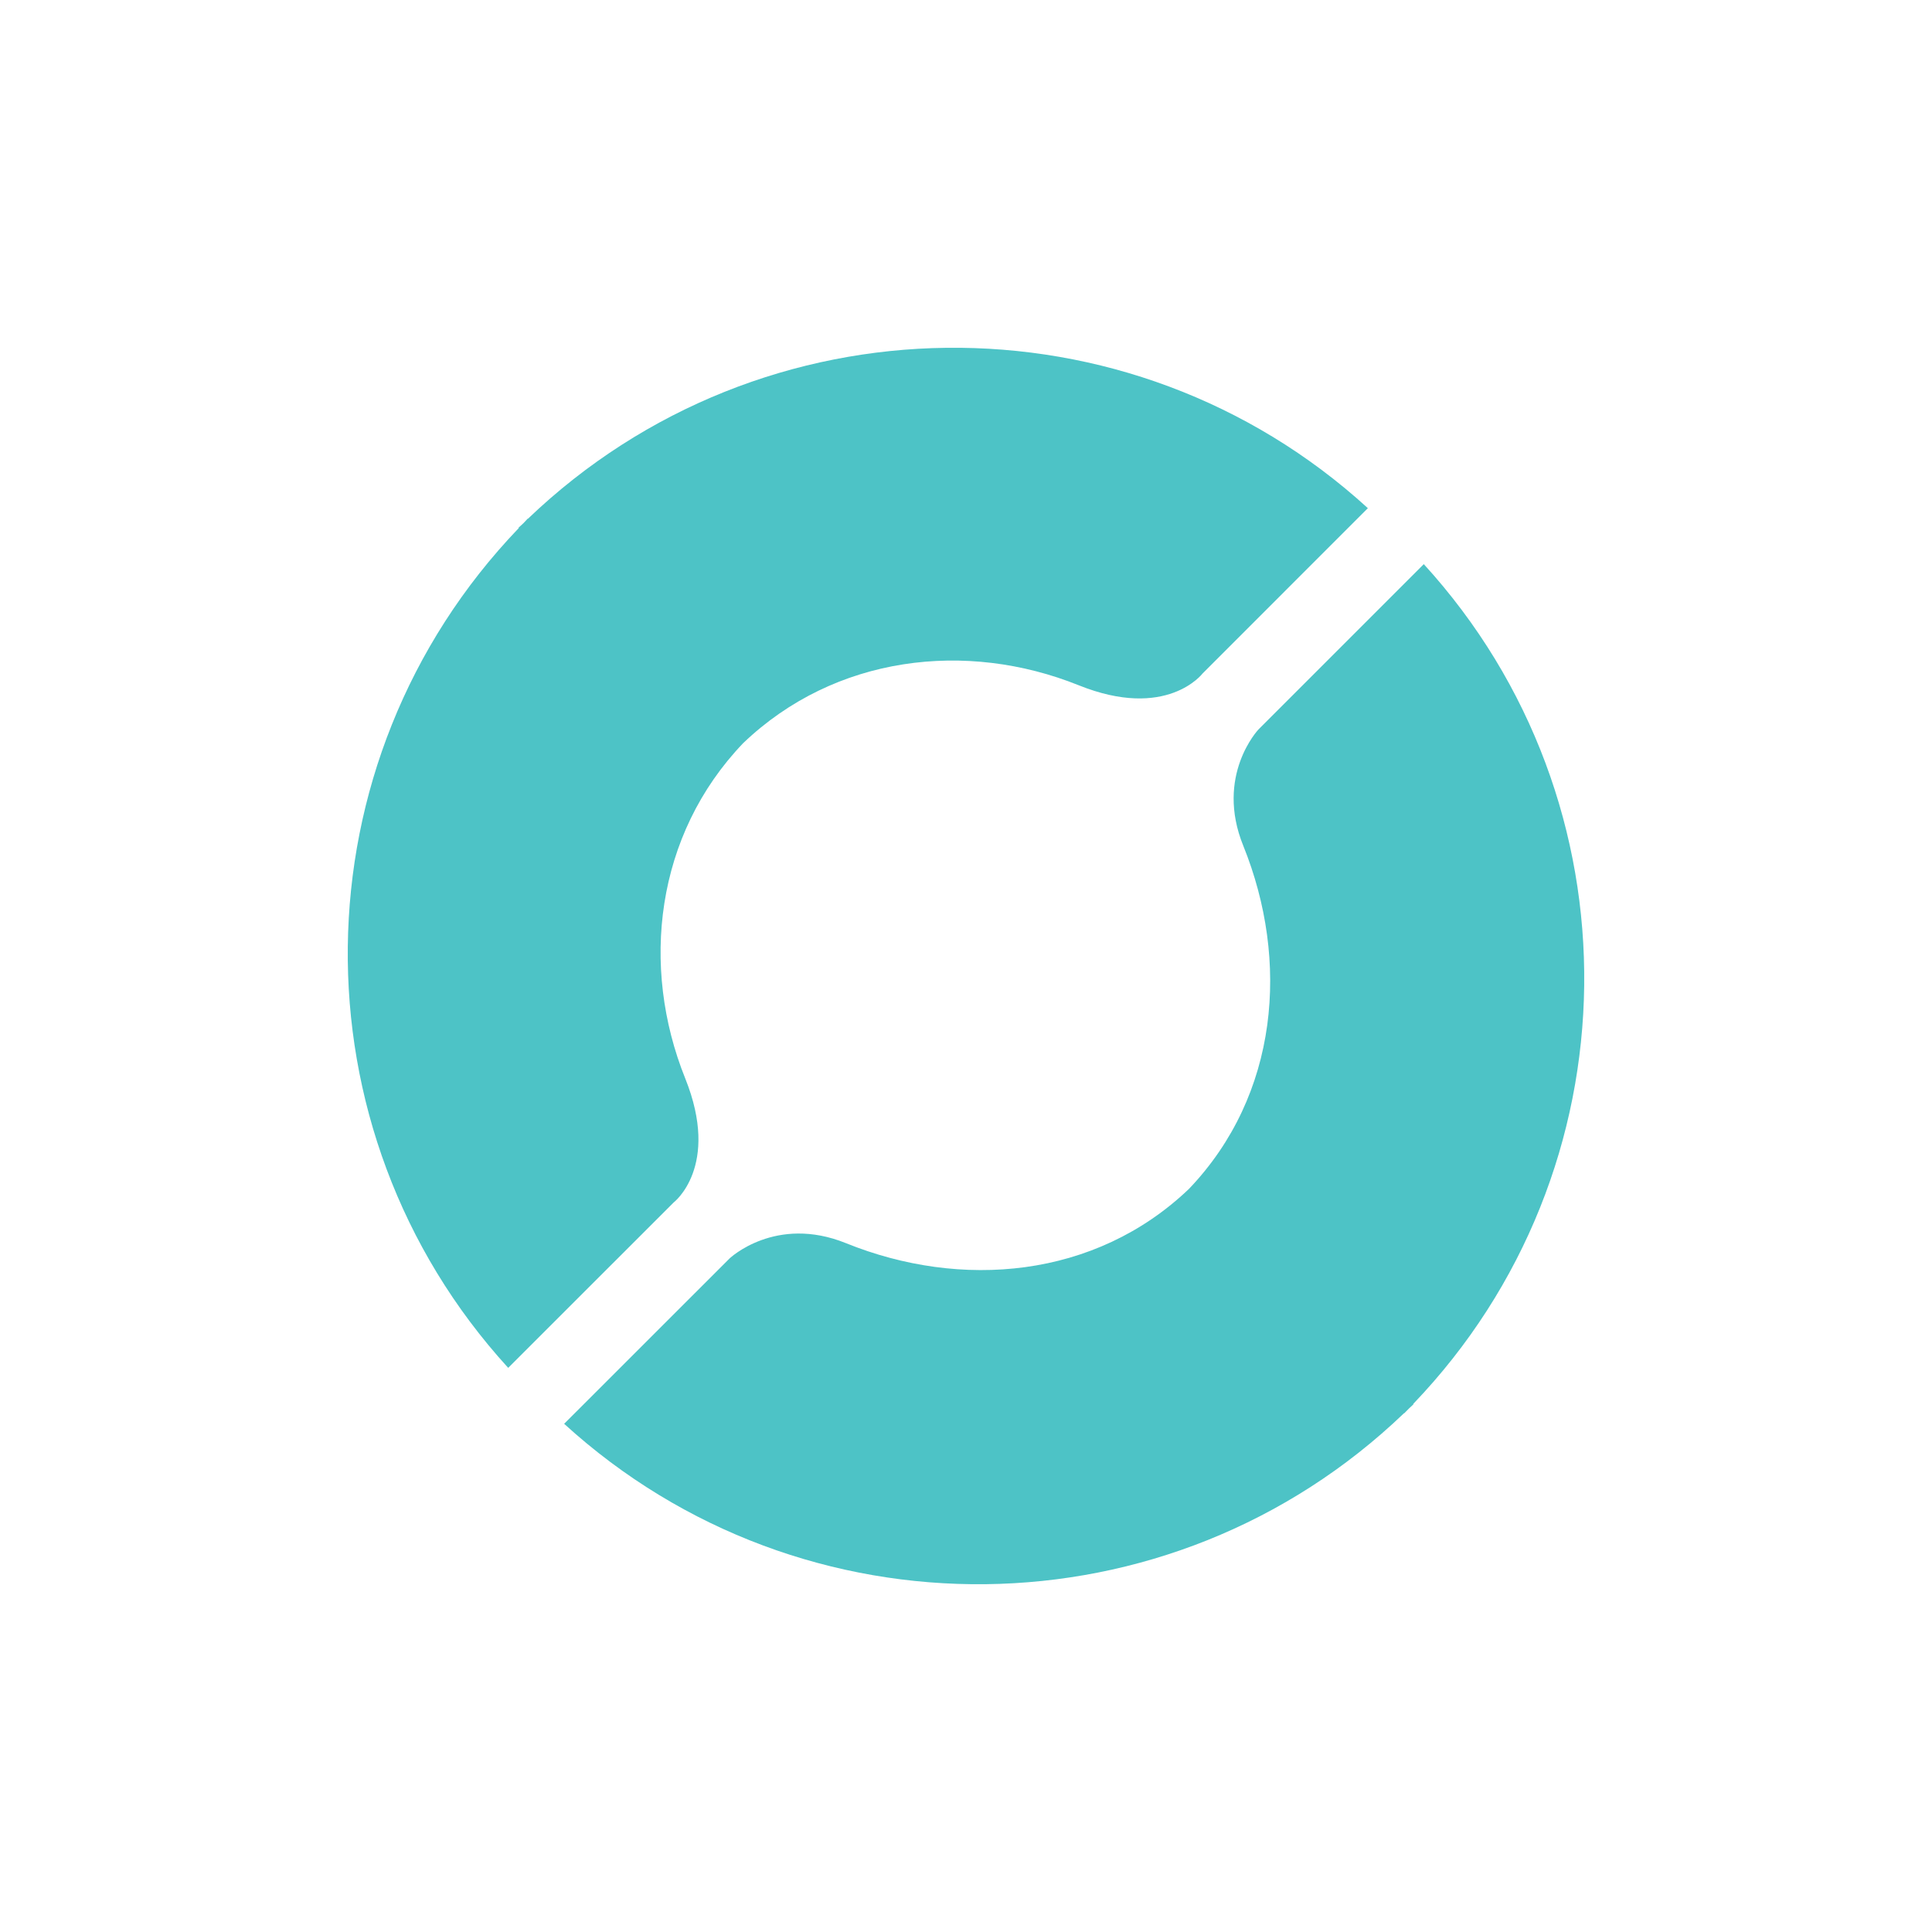
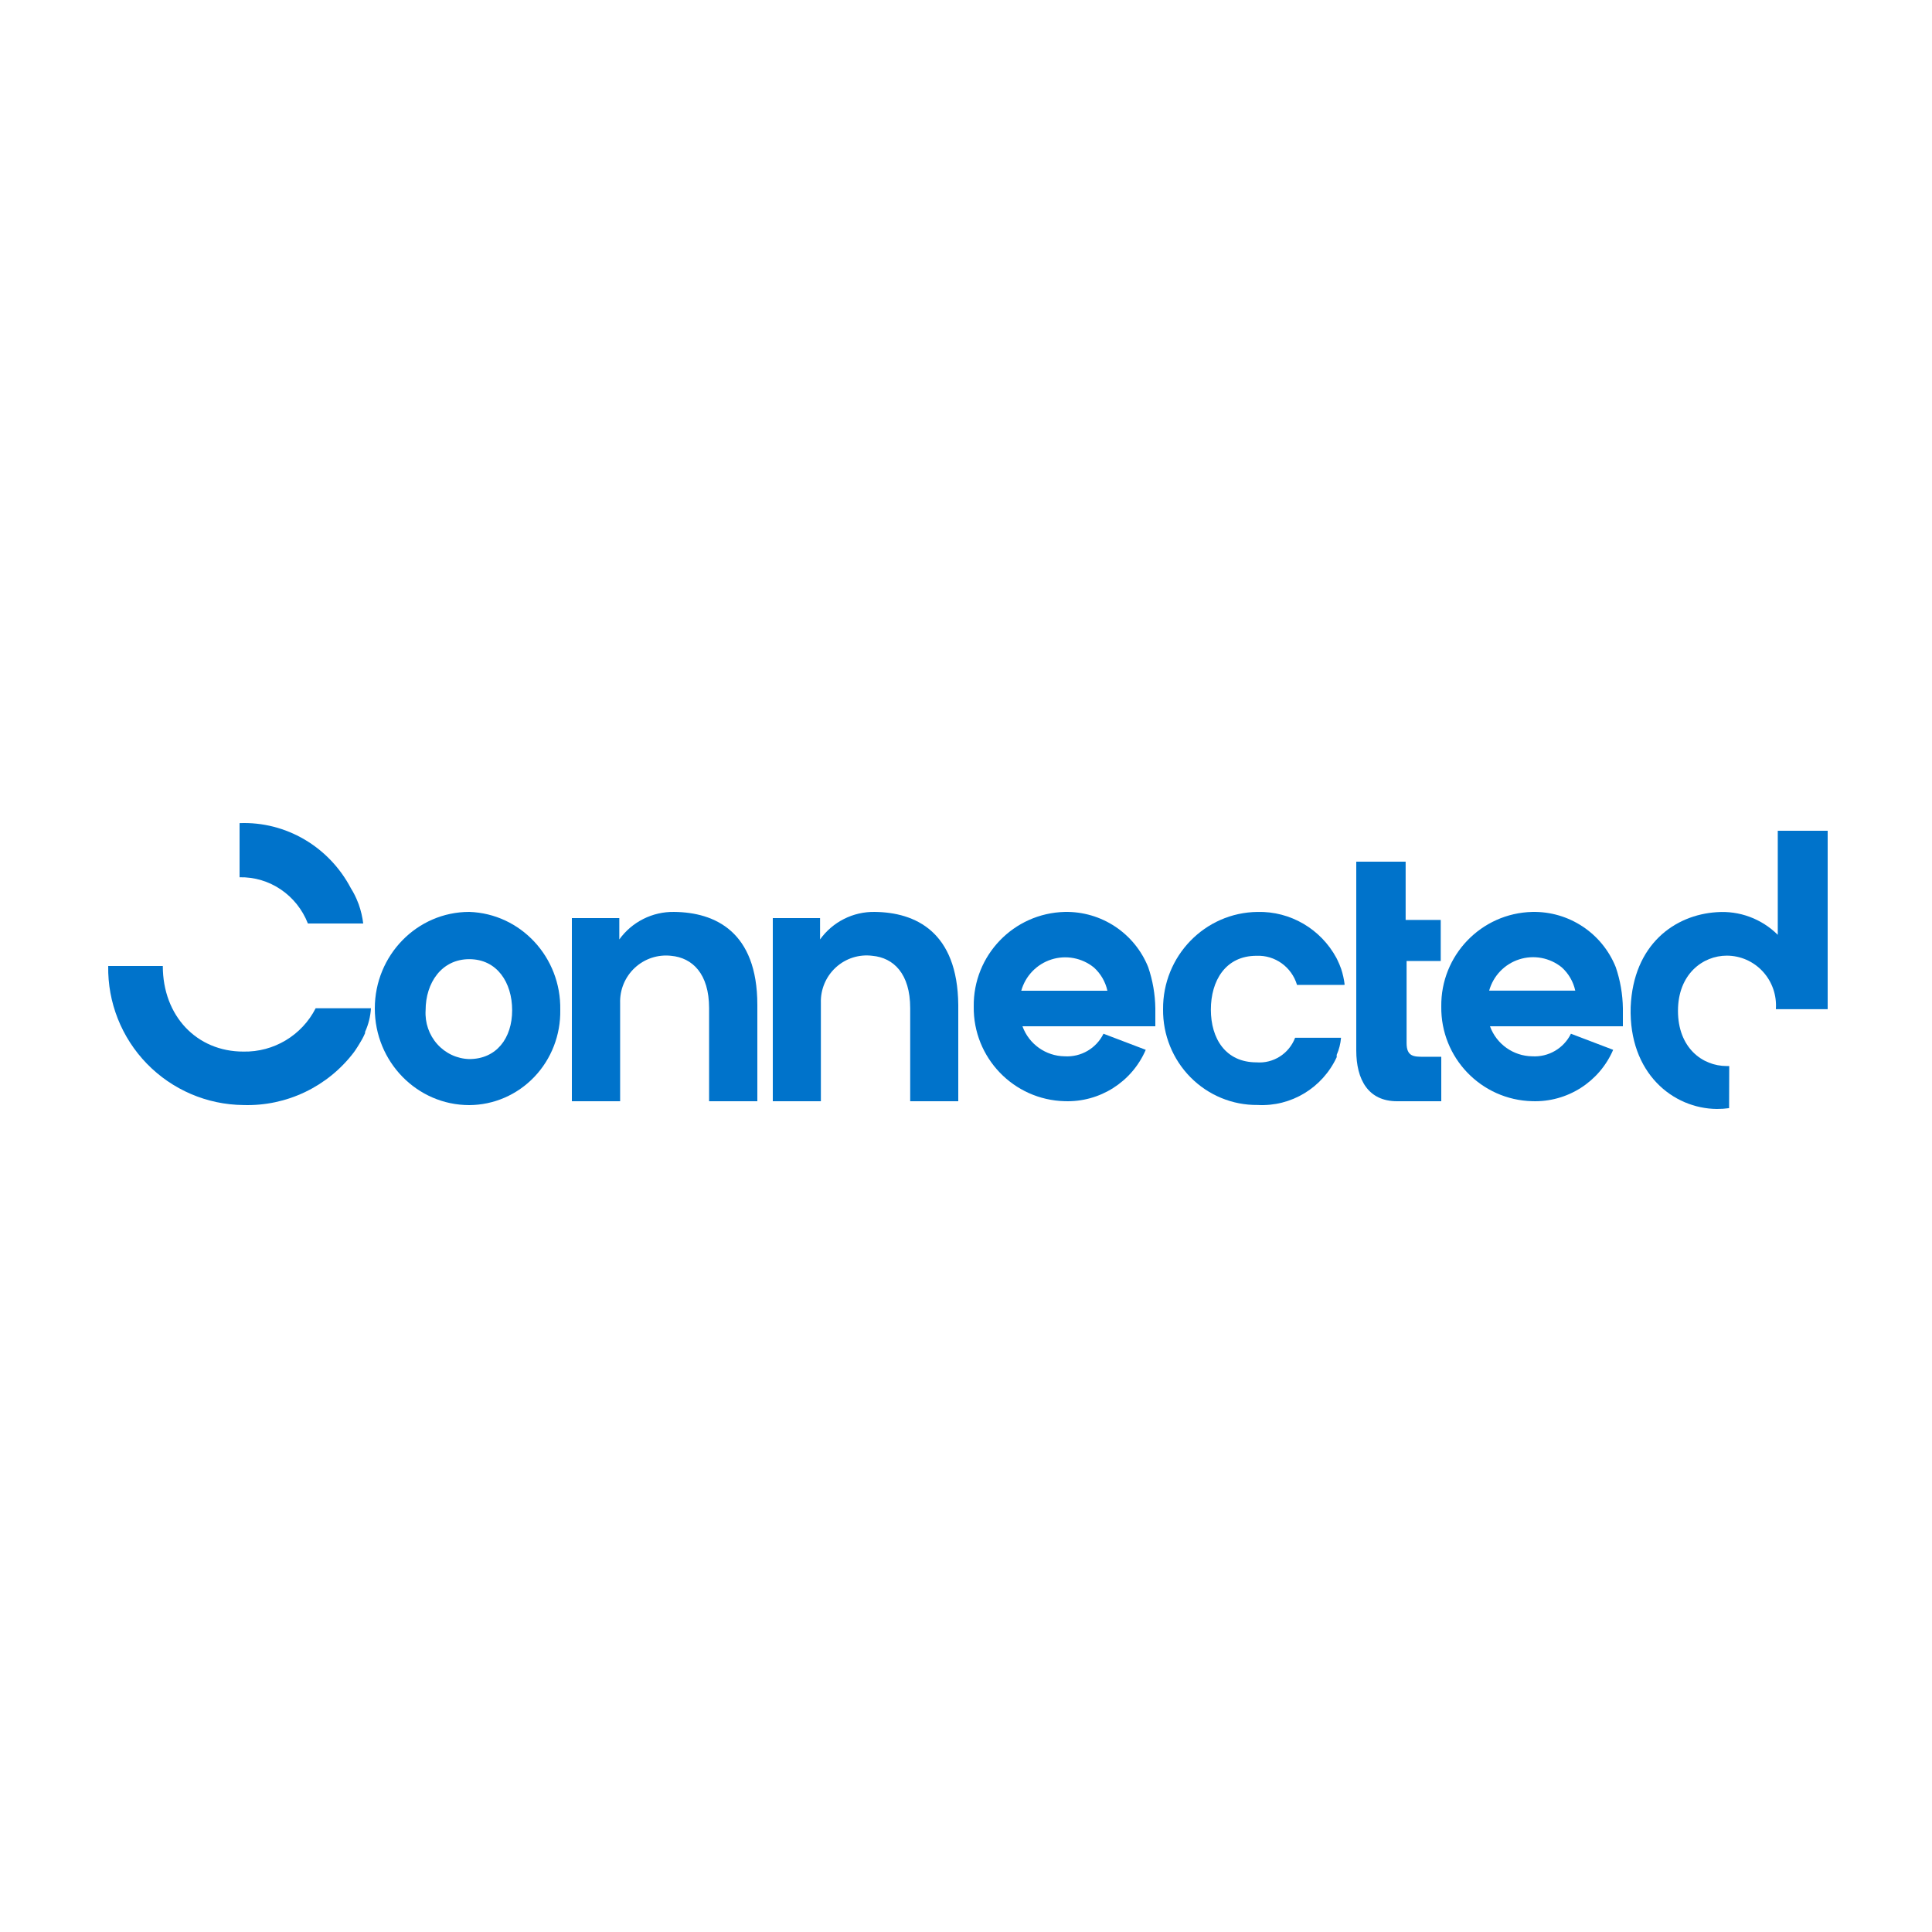
<svg xmlns="http://www.w3.org/2000/svg" width="500px" height="500px" viewBox="0 0 500 500" version="1.1">
-   <defs />
-   <g id="Website-Icons" stroke="none" stroke-width="1" fill="none" fill-rule="evenodd">
-     <g id="Artboard-11" fill="#4DC3C6">
-       <g id="Logo" transform="translate(90, 90)">
-         <path d="M231.777,128.931 C243.763,158.629 240.96,193.361 217.702,217.685 C193.389,240.913 158.667,243.757 128.939,231.731 C110.724,224.366 98.829,235.669 98.829,235.669 L56,278.479 C117.667,334.752 212.799,333.817 273.371,275.726 L273.391,275.786 C273.803,275.384 274.175,274.982 274.586,274.571 C274.988,274.179 275.4,273.807 275.832,273.395 L275.732,273.345 C333.812,212.762 334.756,117.648 278.475,56 L235.676,98.8 C235.676,98.8 224.373,110.726 231.777,128.931" id="Fill-62" />
-         <path d="M87.34,189.101 C75.685,160.122 79.593,126.079 102.331,102.325 C126.104,79.576 160.126,75.688 189.134,87.333 C211.942,96.517 221.217,84.309 221.217,84.309 L264,41.514 C202.377,-14.756 107.245,-13.801 46.636,44.247 L46.596,44.197 C46.204,44.599 45.833,45.041 45.441,45.423 C45.029,45.814 44.597,46.206 44.185,46.578 L44.265,46.658 C-13.821,107.249 -14.745,202.375 41.522,264 L84.336,221.205 C84.336,221.205 96.504,211.93 87.34,189.101" id="Fill-63" />
-       </g>
+   <g id="Artboard-11" stroke="none" stroke-width="1" fill="none" fill-rule="evenodd">
+     <g id="5b48c125b9f3727b3a2178f6_nav_logo" transform="translate(28, 213)" fill="#0073CB">
+       <path d="M146.466,23.002 C140.861,22.909 135.563,25.568 132.275,30.124 L132.275,24.605 L120,24.605 L120,72 L132.488,72 L132.488,46.611 C132.374,43.15 133.764,39.81 136.297,37.459 C138.83,35.107 142.256,33.977 145.685,34.362 C151.184,34.86 155.512,38.991 155.512,47.893 L155.512,72 L168,72 L168,47.074 C168,28.059 157.002,23.109 146.466,23.002 Z" id="Path" />
+       <path d="M368.536,23.006 C355.32,23.33 344.826,34.251 345.002,47.496 C344.826,60.742 355.32,71.662 368.536,71.987 C377.584,72.298 385.899,67.021 389.486,58.692 L378.557,54.529 C376.695,58.32 372.746,60.623 368.536,60.371 C363.637,60.306 359.288,57.215 357.607,52.604 L392,52.604 L392,47.951 C391.949,44.319 391.324,40.717 390.149,37.28 C386.608,28.481 378.002,22.797 368.536,23.006 Z M357.398,43.368 C358.466,39.534 361.387,36.496 365.171,35.284 C368.955,34.072 373.093,34.848 376.183,37.35 C377.944,38.942 379.165,41.046 379.674,43.368 L357.398,43.368 Z" id="Shape" fill-rule="nonzero" />
+       <path d="M51.682,26 L66,26 C65.797,24.327 65.413,22.683 64.855,21.097 L64.64,20.549 C64.153,19.269 63.541,18.044 62.814,16.89 C57.149,6.104 45.968,-0.441 34,0.023 L34,14.036 C41.758,13.867 48.804,18.634 51.682,26 Z" id="Path" />
+       <path d="M53.695,47.933 C50.119,54.959 42.845,59.317 34.974,59.149 C22.929,59.149 14.134,49.95 14.134,37 L0.005,37 C-0.155,46.426 3.447,55.527 10.012,62.283 C16.577,69.038 25.562,72.89 34.974,72.983 C46.155,73.334 56.814,68.246 63.585,59.326 L63.938,58.83 L64.538,57.91 C64.821,57.45 65.139,56.955 65.457,56.389 L65.704,55.964 C65.987,55.469 66.234,54.938 66.481,54.372 L66.481,54.054 C67.361,52.125 67.876,50.05 68,47.933 L53.695,47.933 Z" id="Path" />
+       <path d="M93.45,23 C79.947,23 69,34.193 69,48 C69,61.807 79.947,73 93.45,73 C99.783,72.973 105.841,70.349 110.267,65.717 C114.693,61.084 117.117,54.83 116.995,48.356 C117.25,34.742 106.76,23.445 93.45,23 Z M93.45,61.087 C90.293,61.006 87.304,59.615 85.172,57.233 C83.039,54.852 81.947,51.685 82.147,48.462 C82.147,41.35 86.285,35.233 93.45,35.233 C100.614,35.233 104.544,41.243 104.544,48.462 C104.544,55.681 100.475,61.087 93.45,61.087 Z" id="Shape" fill-rule="nonzero" />
+       <path d="M335.778,10 L323,10 L323,58.828 C323,66.476 326.133,72 333.56,72 L345,72 L345,60.492 L340.494,60.492 C337.96,60.492 336.024,60.492 336.024,56.951 L336.024,35.706 L344.859,35.706 L344.859,25.084 L335.778,25.084 L335.778,10 Z" id="Path" />
+       <path d="M198.368,23.002 C192.784,22.909 187.506,25.568 184.23,30.124 L184.23,24.605 L172,24.605 L172,72 L184.442,72 L184.442,46.611 C184.321,43.115 185.729,39.742 188.294,37.384 C190.859,35.026 194.323,33.921 197.767,34.362 C203.246,34.86 207.558,38.991 207.558,47.893 L207.558,72 L220,72 L220,47.074 C219.823,28.059 208.831,23.109 198.368,23.002 Z" id="Path" />
+       <path d="M320,41.853 C319.834,40.458 319.53,39.084 319.091,37.751 C318.813,36.954 318.486,36.174 318.113,35.417 L317.868,34.922 C313.805,27.4 305.931,22.803 297.462,23.007 C283.831,23.143 272.885,34.424 273.001,48.217 C272.935,54.802 275.491,61.136 280.093,65.792 C284.694,70.449 290.954,73.035 297.462,72.968 C306.14,73.445 314.238,68.551 317.938,60.593 L317.938,60.345 L317.938,59.991 C318.555,58.593 318.933,57.098 319.057,55.572 L307.176,55.572 C305.599,59.694 301.537,62.281 297.182,61.936 C289.145,61.936 285.371,55.748 285.371,48.288 C285.371,40.827 289.145,34.357 297.182,34.357 C301.966,34.15 306.281,37.249 307.665,41.888 L319.686,41.888 L320,41.853 Z" id="Path" />
+       <path d="M247.554,23.005 C234.328,23.33 223.826,34.25 224.002,47.496 C223.826,60.741 234.328,71.662 247.554,71.987 C256.609,72.298 264.929,67.021 268.519,58.692 L257.582,54.528 C255.719,58.32 251.766,60.622 247.554,60.371 C242.648,60.316 238.29,57.222 236.616,52.604 L271,52.604 L271,47.951 C270.948,44.318 270.323,40.717 269.148,37.28 C265.609,28.493 257.014,22.811 247.554,23.005 Z M236.302,43.402 C237.371,39.569 240.294,36.53 244.081,35.318 C247.868,34.106 252.009,34.883 255.101,37.385 C256.864,38.977 258.085,41.081 258.595,43.402 L236.302,43.402 Z" id="Shape" fill-rule="nonzero" />
+       <path d="M419.525,62.892 L418.89,62.892 C412.539,62.892 406.259,58.143 406.259,48.607 C406.259,39.071 412.716,34.321 418.89,34.321 C422.434,34.321 425.818,35.815 428.228,38.445 C430.638,41.074 431.857,44.601 431.592,48.178 L445,48.178 L445,2 L432.086,2 L432.086,28.928 C427.902,24.777 422.158,22.644 416.315,23.071 C405.447,23.75 394.686,31.393 394.015,47.643 C393.521,64.785 404.989,73.892 416.315,74 C417.377,74.006 418.438,73.935 419.49,73.785 L419.525,62.892 Z" id="Path" />
    </g>
  </g>
</svg>
